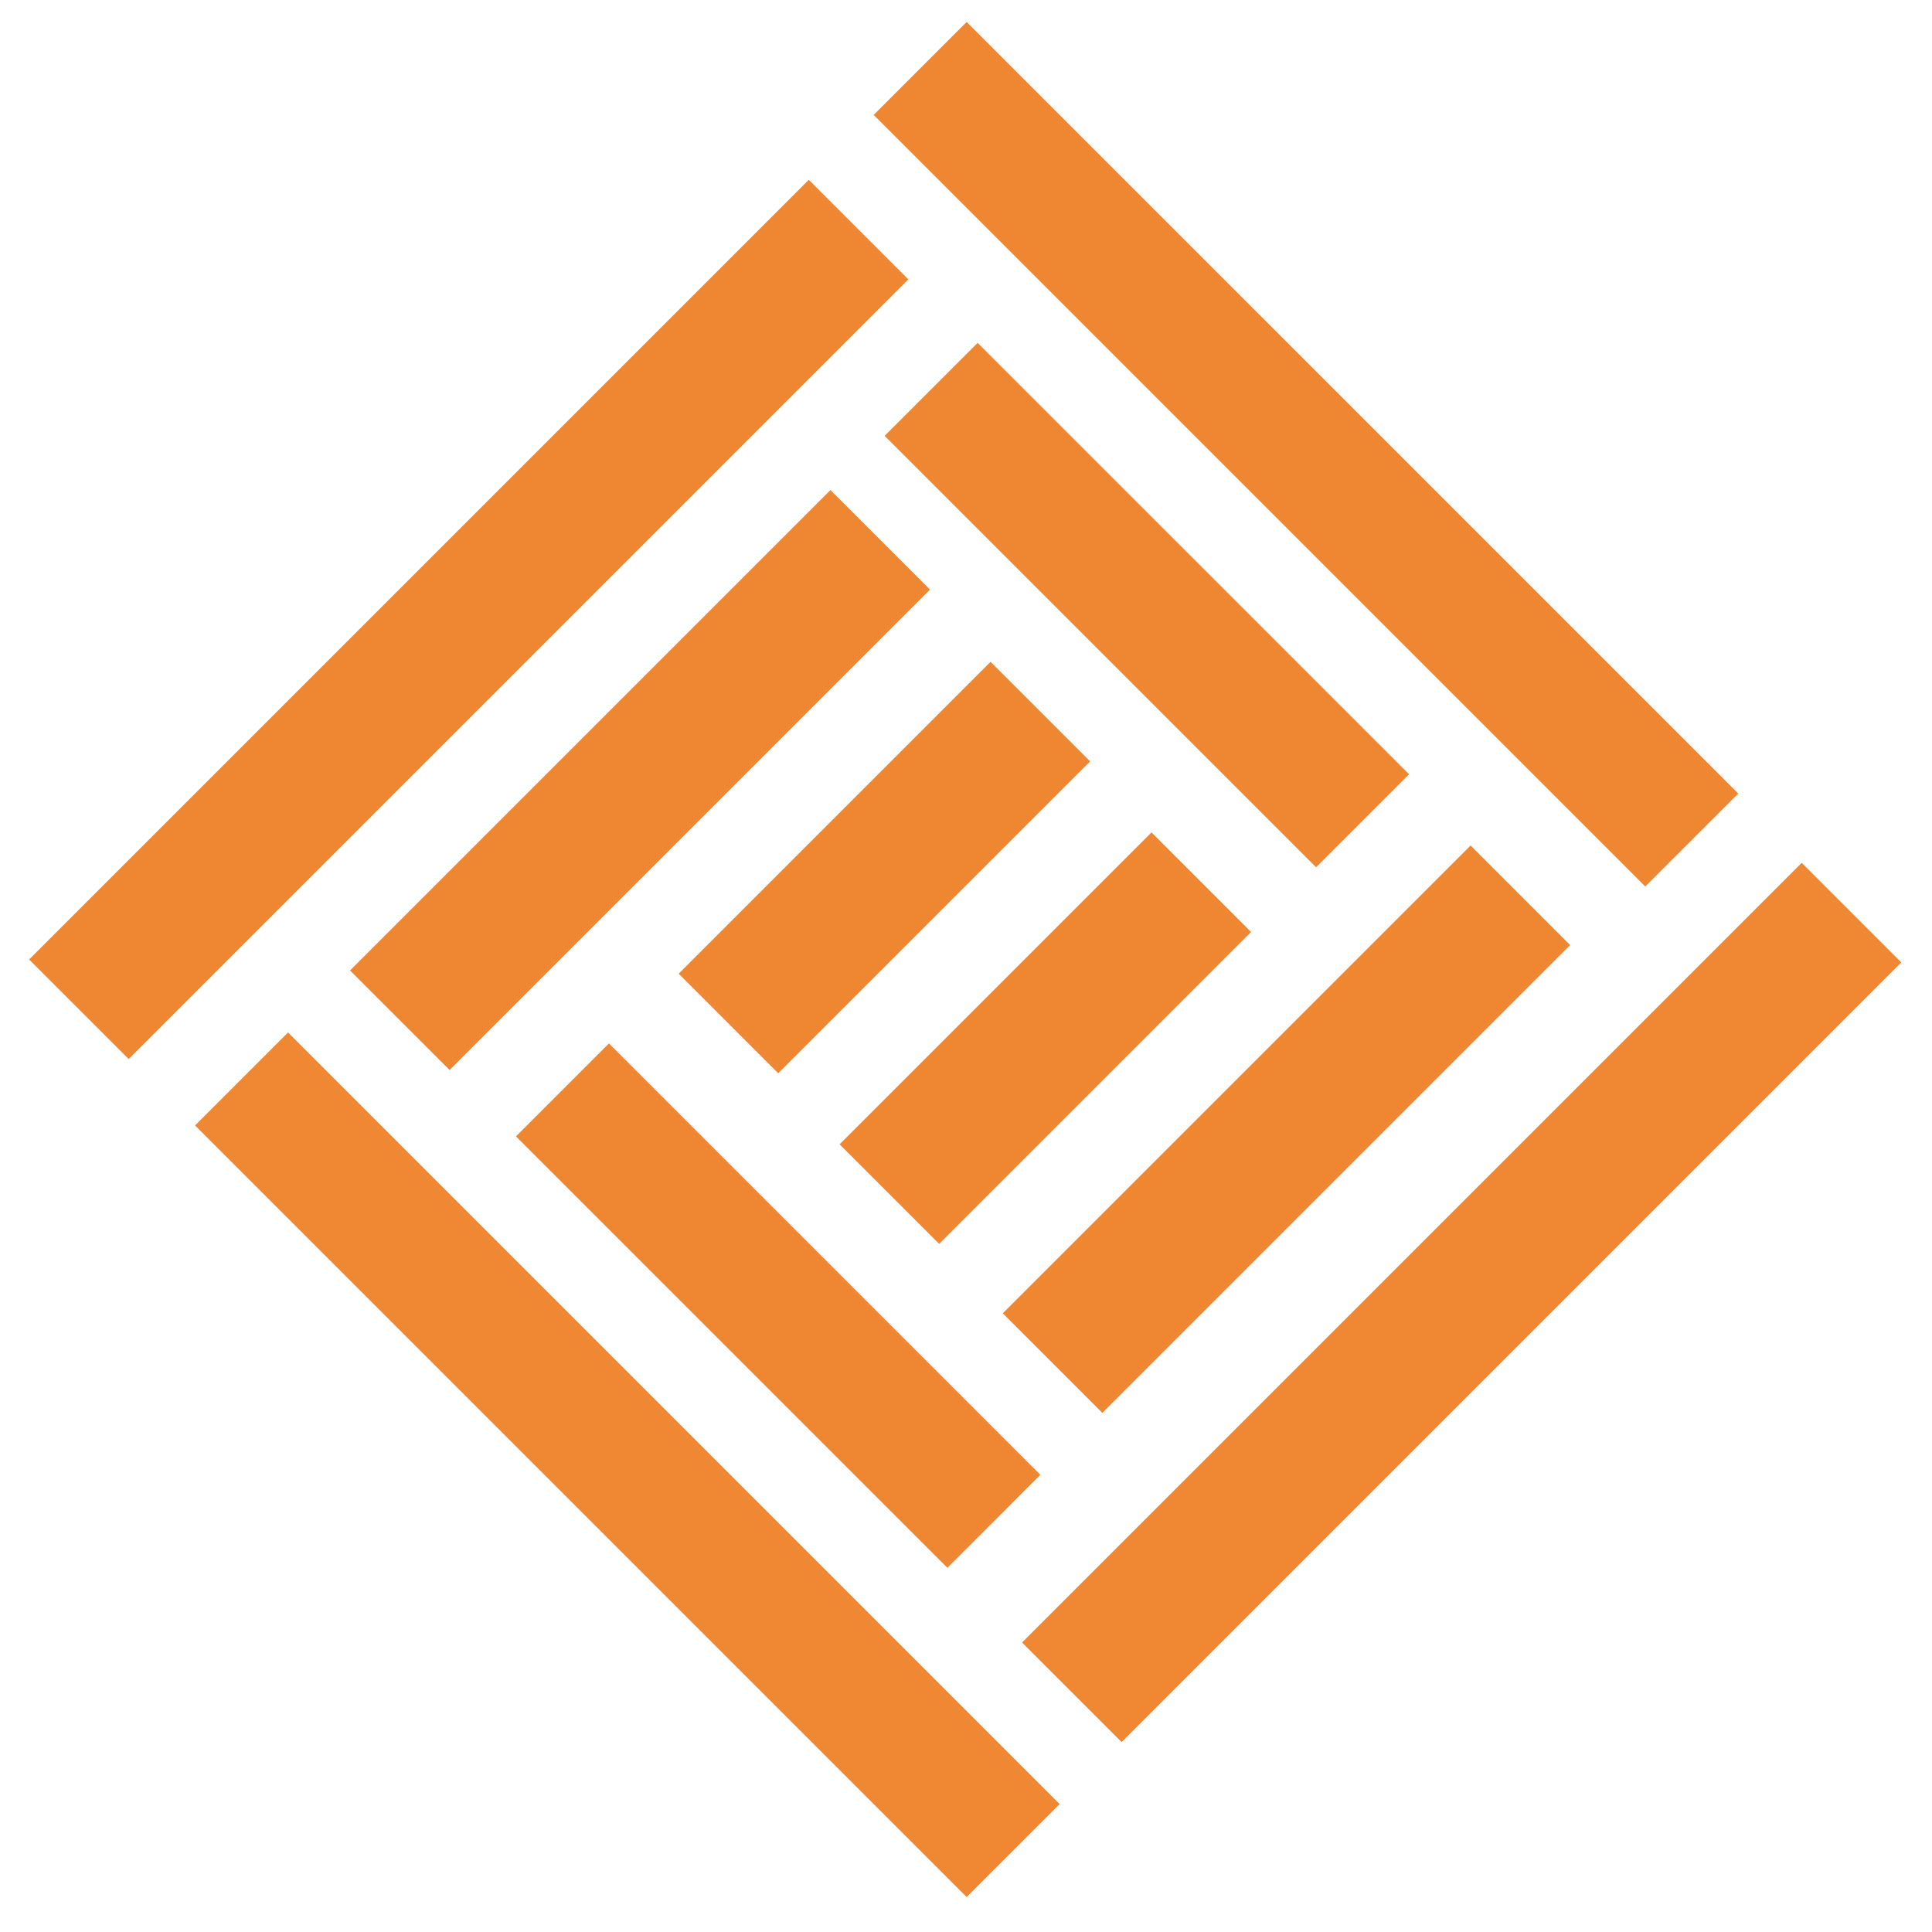
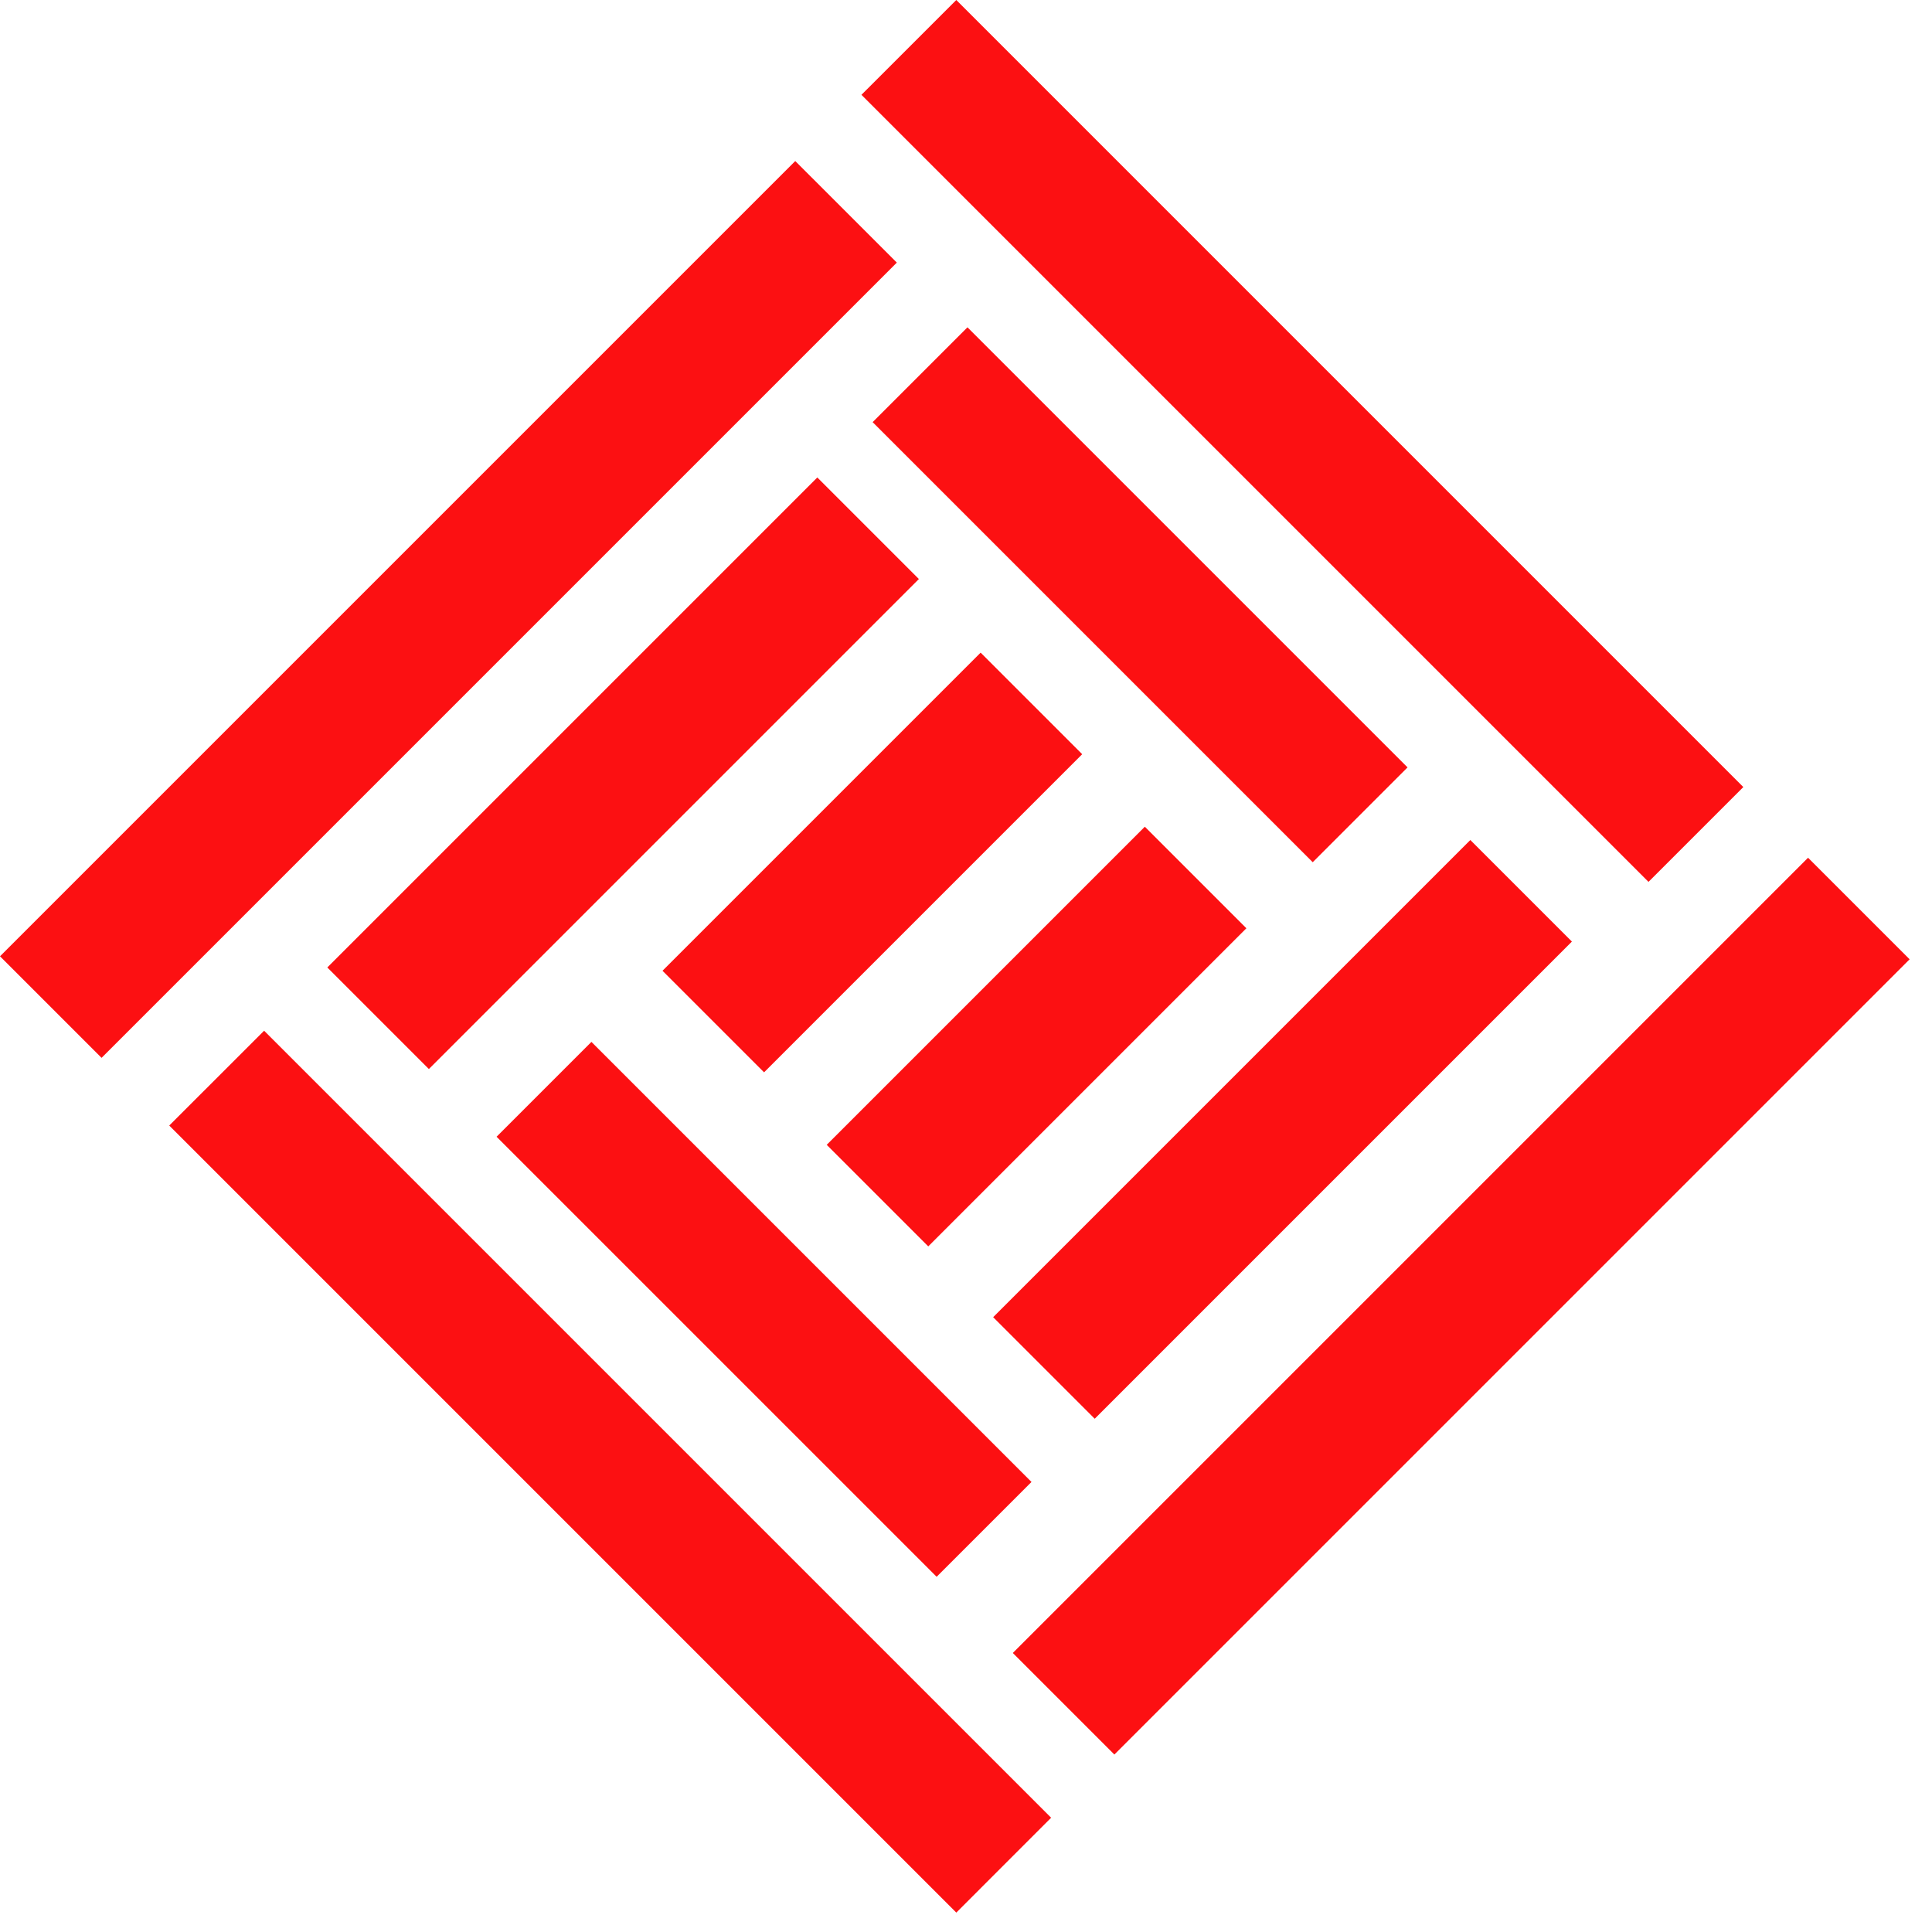
- <svg xmlns="http://www.w3.org/2000/svg" width="51" height="51" viewBox="0 0 51 51" fill="none">
-   <rect x="0.769" y="25.328" width="29.106" height="3.717" transform="rotate(-45 0.768555 25.3284)" fill="#EF8732" />
-   <rect x="9.24" y="25.618" width="17.934" height="3.717" transform="rotate(-45 9.23962 25.6179)" fill="#EF8732" />
-   <rect x="17.915" y="25.703" width="11.643" height="3.717" transform="rotate(-45 17.915 25.703)" fill="#EF8732" />
-   <rect x="22.164" y="30.207" width="11.643" height="3.717" transform="rotate(-45 22.1638 30.2075)" fill="#EF8732" />
-   <rect x="26.471" y="34.668" width="17.464" height="3.717" transform="rotate(-45 26.4711 34.6682)" fill="#EF8732" />
-   <rect x="26.98" y="43.358" width="29.106" height="3.717" transform="rotate(-45 26.9799 43.3582)" fill="#EF8733" />
-   <path d="M23.063 3.034L25.517 0.58L45.886 20.948L43.431 23.402L23.063 3.034Z" fill="#EF8732" />
-   <path d="M23.352 11.505L25.807 9.051L37.196 20.439L34.741 22.894L23.352 11.505Z" fill="#EF8732" />
-   <path d="M13.62 29.998L16.074 27.544L27.463 38.932L25.009 41.387L13.62 29.998Z" fill="#EF8732" />
-   <path d="M5.149 29.709L7.603 27.254L27.972 47.623L25.517 50.077L5.149 29.709Z" fill="#F08733" />
+ <svg xmlns="http://www.w3.org/2000/svg" width="50" height="50" viewBox="0 0 50 50" fill="none">
+   <rect y="24.749" width="29.106" height="3.717" transform="rotate(-45 0 24.7488)" fill="#FC1012" />
+   <rect x="8.471" y="25.038" width="17.934" height="3.717" transform="rotate(-45 8.47107 25.0383)" fill="#FC1012" />
+   <rect x="17.146" y="25.123" width="11.643" height="3.717" transform="rotate(-45 17.1465 25.1234)" fill="#FC1012" />
+   <rect x="21.395" y="29.628" width="11.643" height="3.717" transform="rotate(-45 21.3953 29.6279)" fill="#FC1012" />
+   <rect x="25.703" y="34.089" width="17.464" height="3.717" transform="rotate(-45 25.7025 34.0886)" fill="#FC1012" />
+   <rect x="26.211" y="42.779" width="29.106" height="3.717" transform="rotate(-45 26.2113 42.7786)" fill="#FC1012" />
+   <path d="M22.294 2.454L24.749 4.75676e-05L45.117 20.369L42.663 22.823L22.294 2.454Z" fill="#FC1012" />
+   <path d="M22.584 10.925L25.038 8.471L36.427 19.86L33.973 22.314L22.584 10.925Z" fill="#FC1012" />
+   <path d="M12.851 29.419L15.306 26.964L26.695 38.353L24.24 40.807L12.851 29.419Z" fill="#FC1012" />
+   <path d="M4.38 29.129L6.835 26.675L27.203 47.043L24.749 49.498L4.38 29.129Z" fill="#FC1012" />
</svg>
